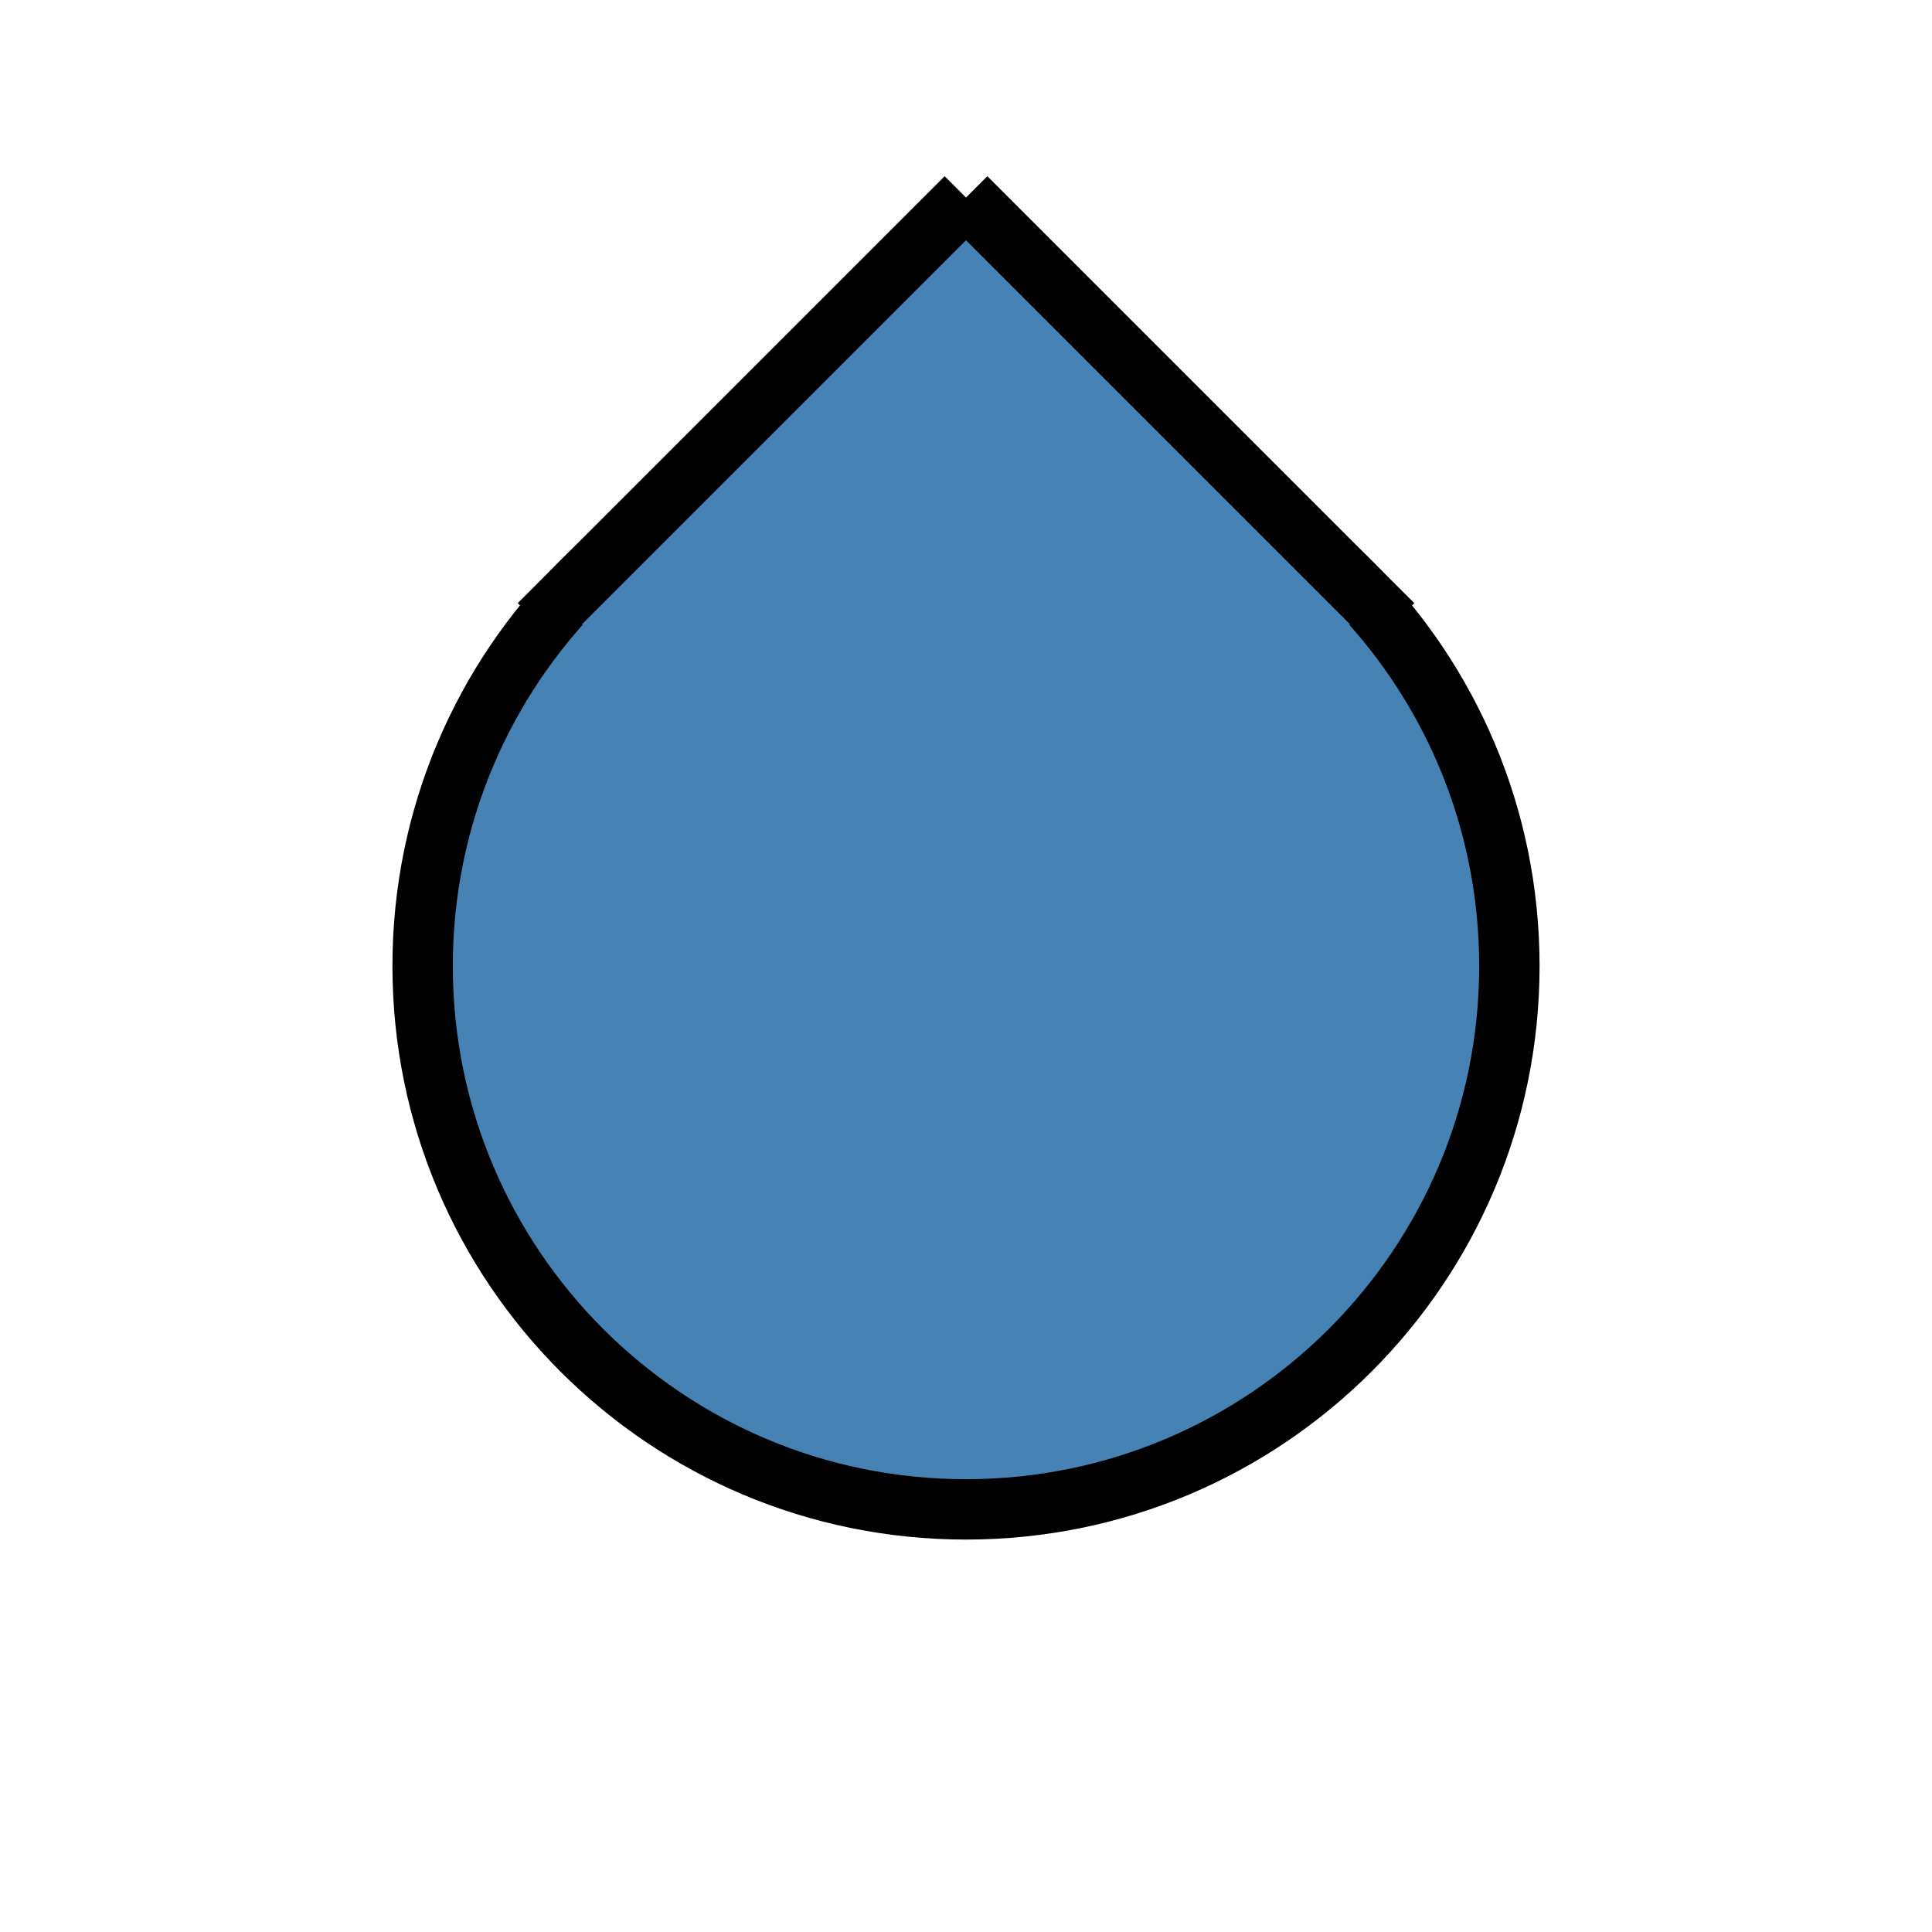
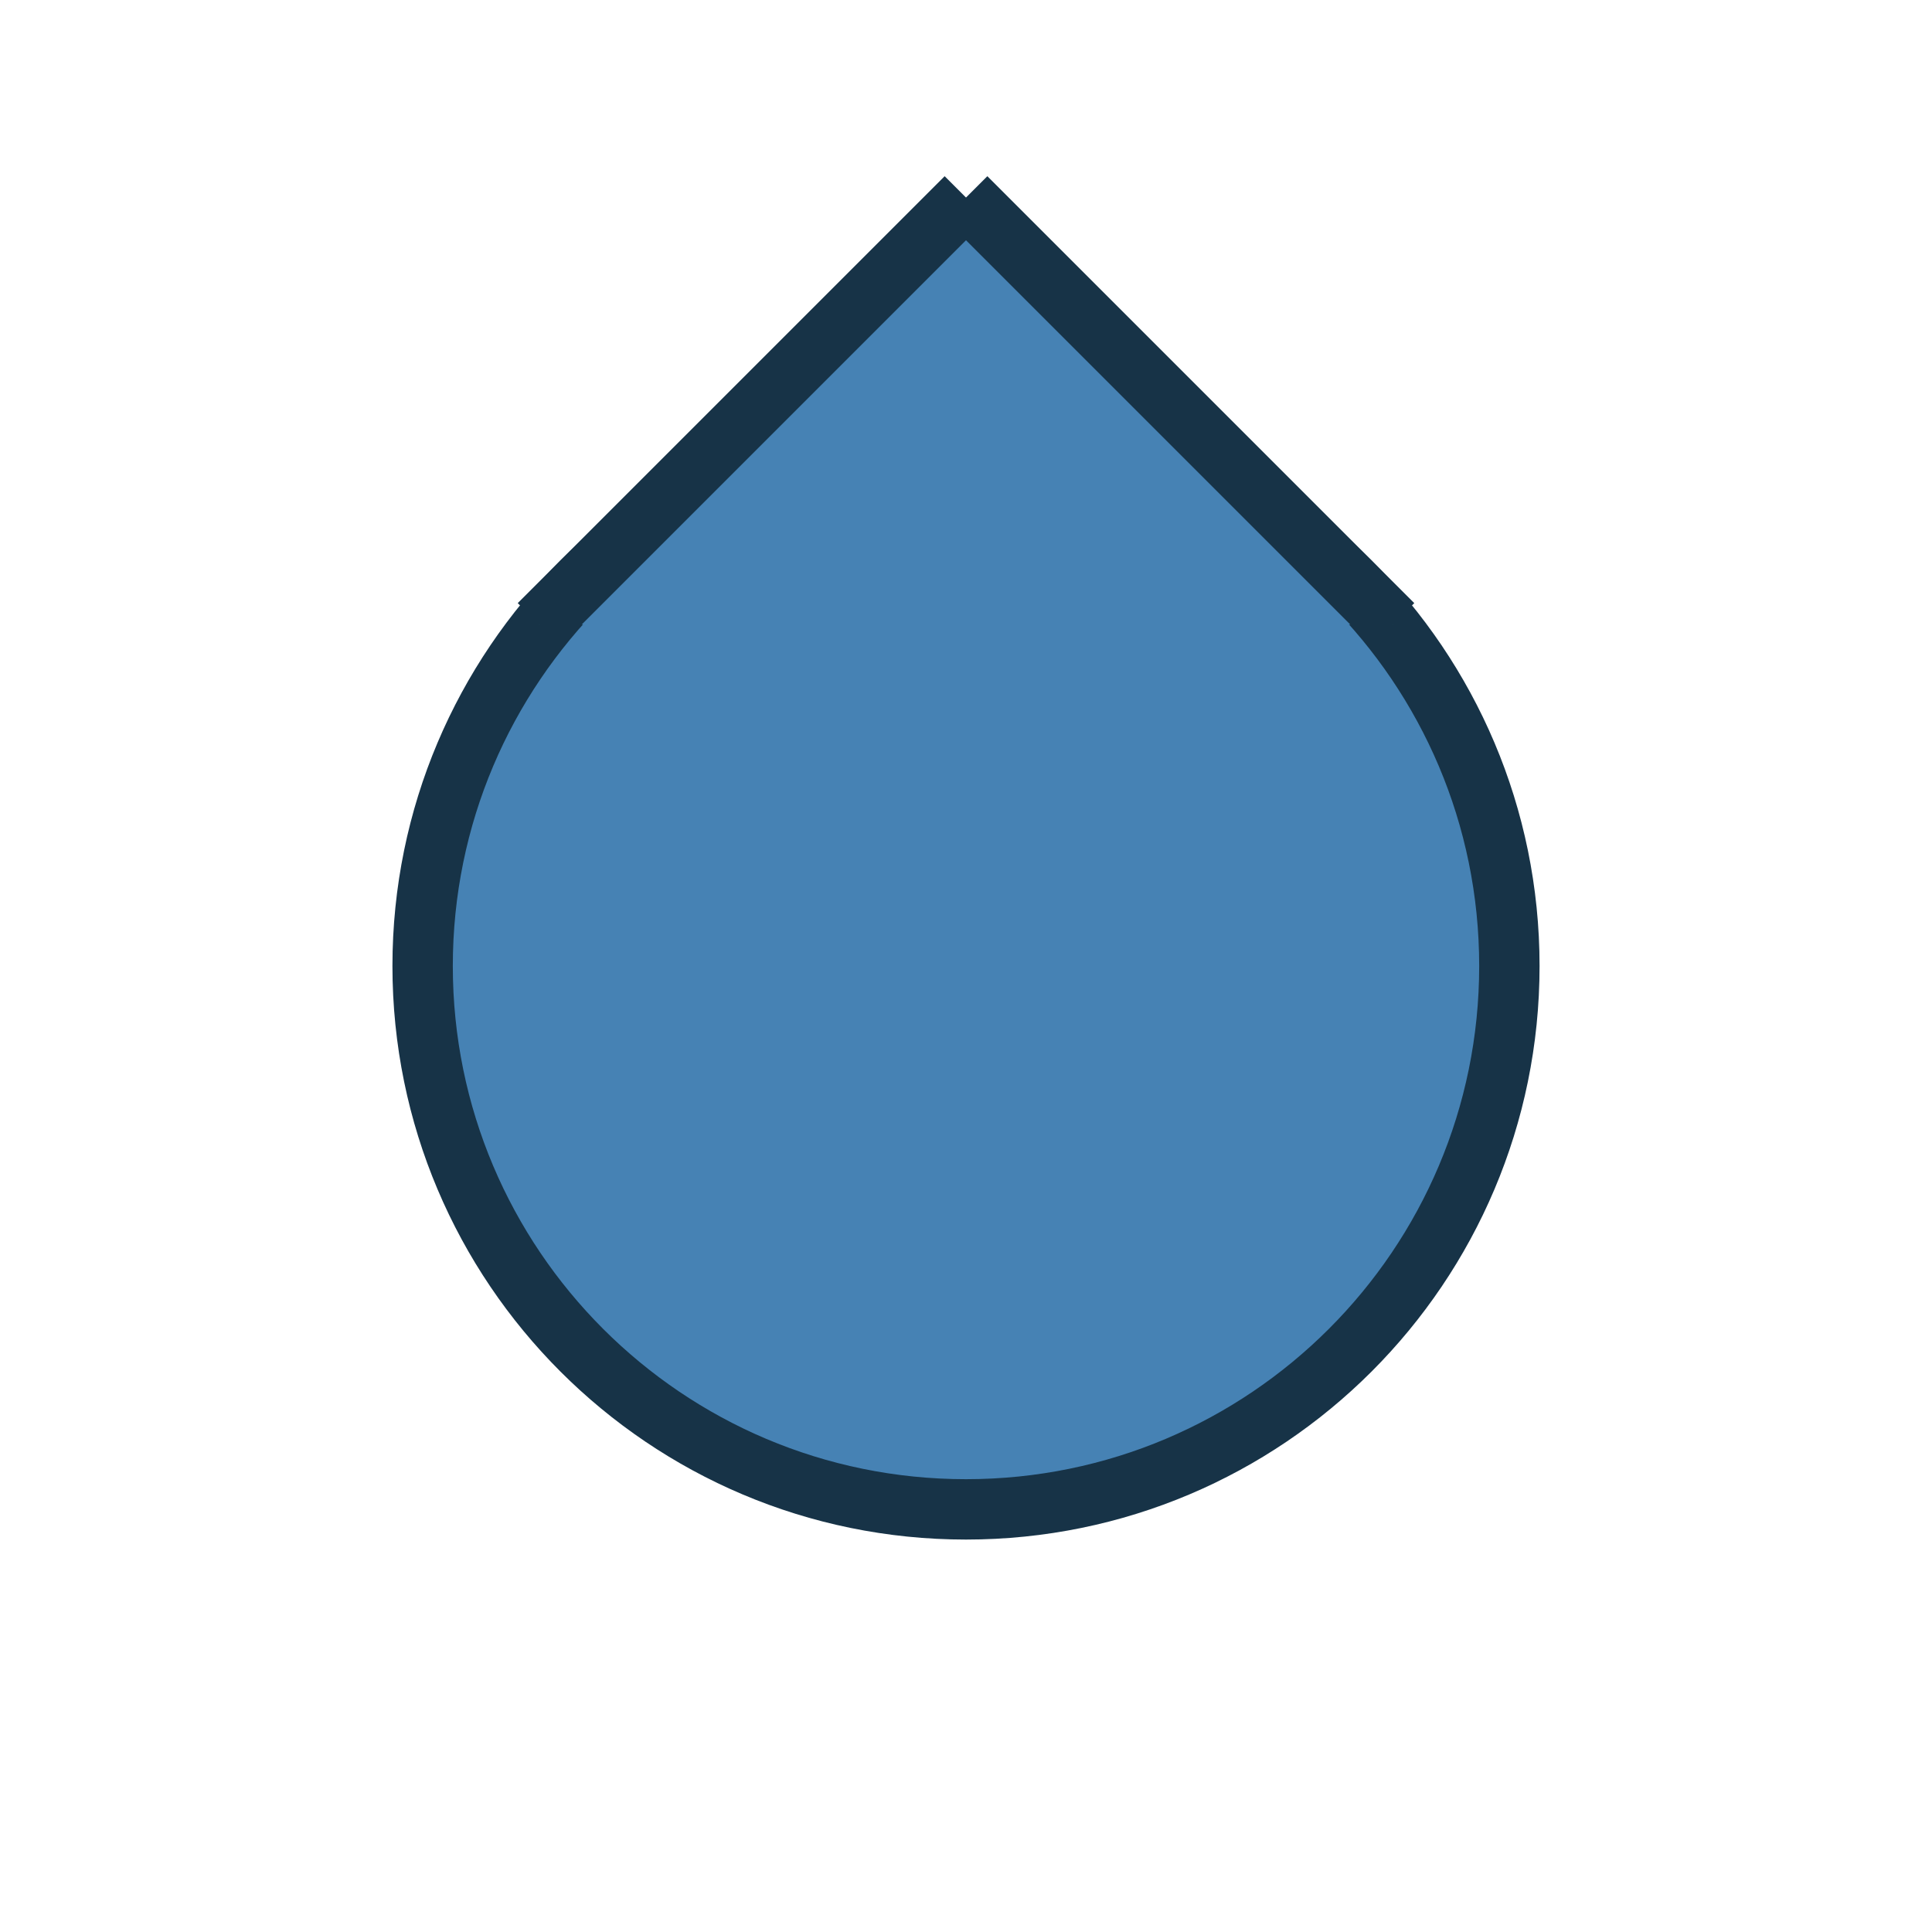
<svg xmlns="http://www.w3.org/2000/svg" height="32" width="32">
-   <circle stroke="black" fill="steelblue" r="9" cx="16" cy="16" />
+   <circle stroke="#173347" stroke-width="1" fill="steelblue" r="9" cx="16" cy="16" />
  <g transform="rotate(45 16 16)">
    <path d="M7 7 L17 7 L7 17 Z" stroke="none" fill="steelblue" />
-     <path d="M7 7 L17 7 M7 7 L7 17" stroke="black" stroke-width="1" fill="none" />
+     <path d="M7 7 L17 7 M7 7 L7 17" stroke="#173347" stroke-width="1" fill="none" />
  </g>
</svg>
